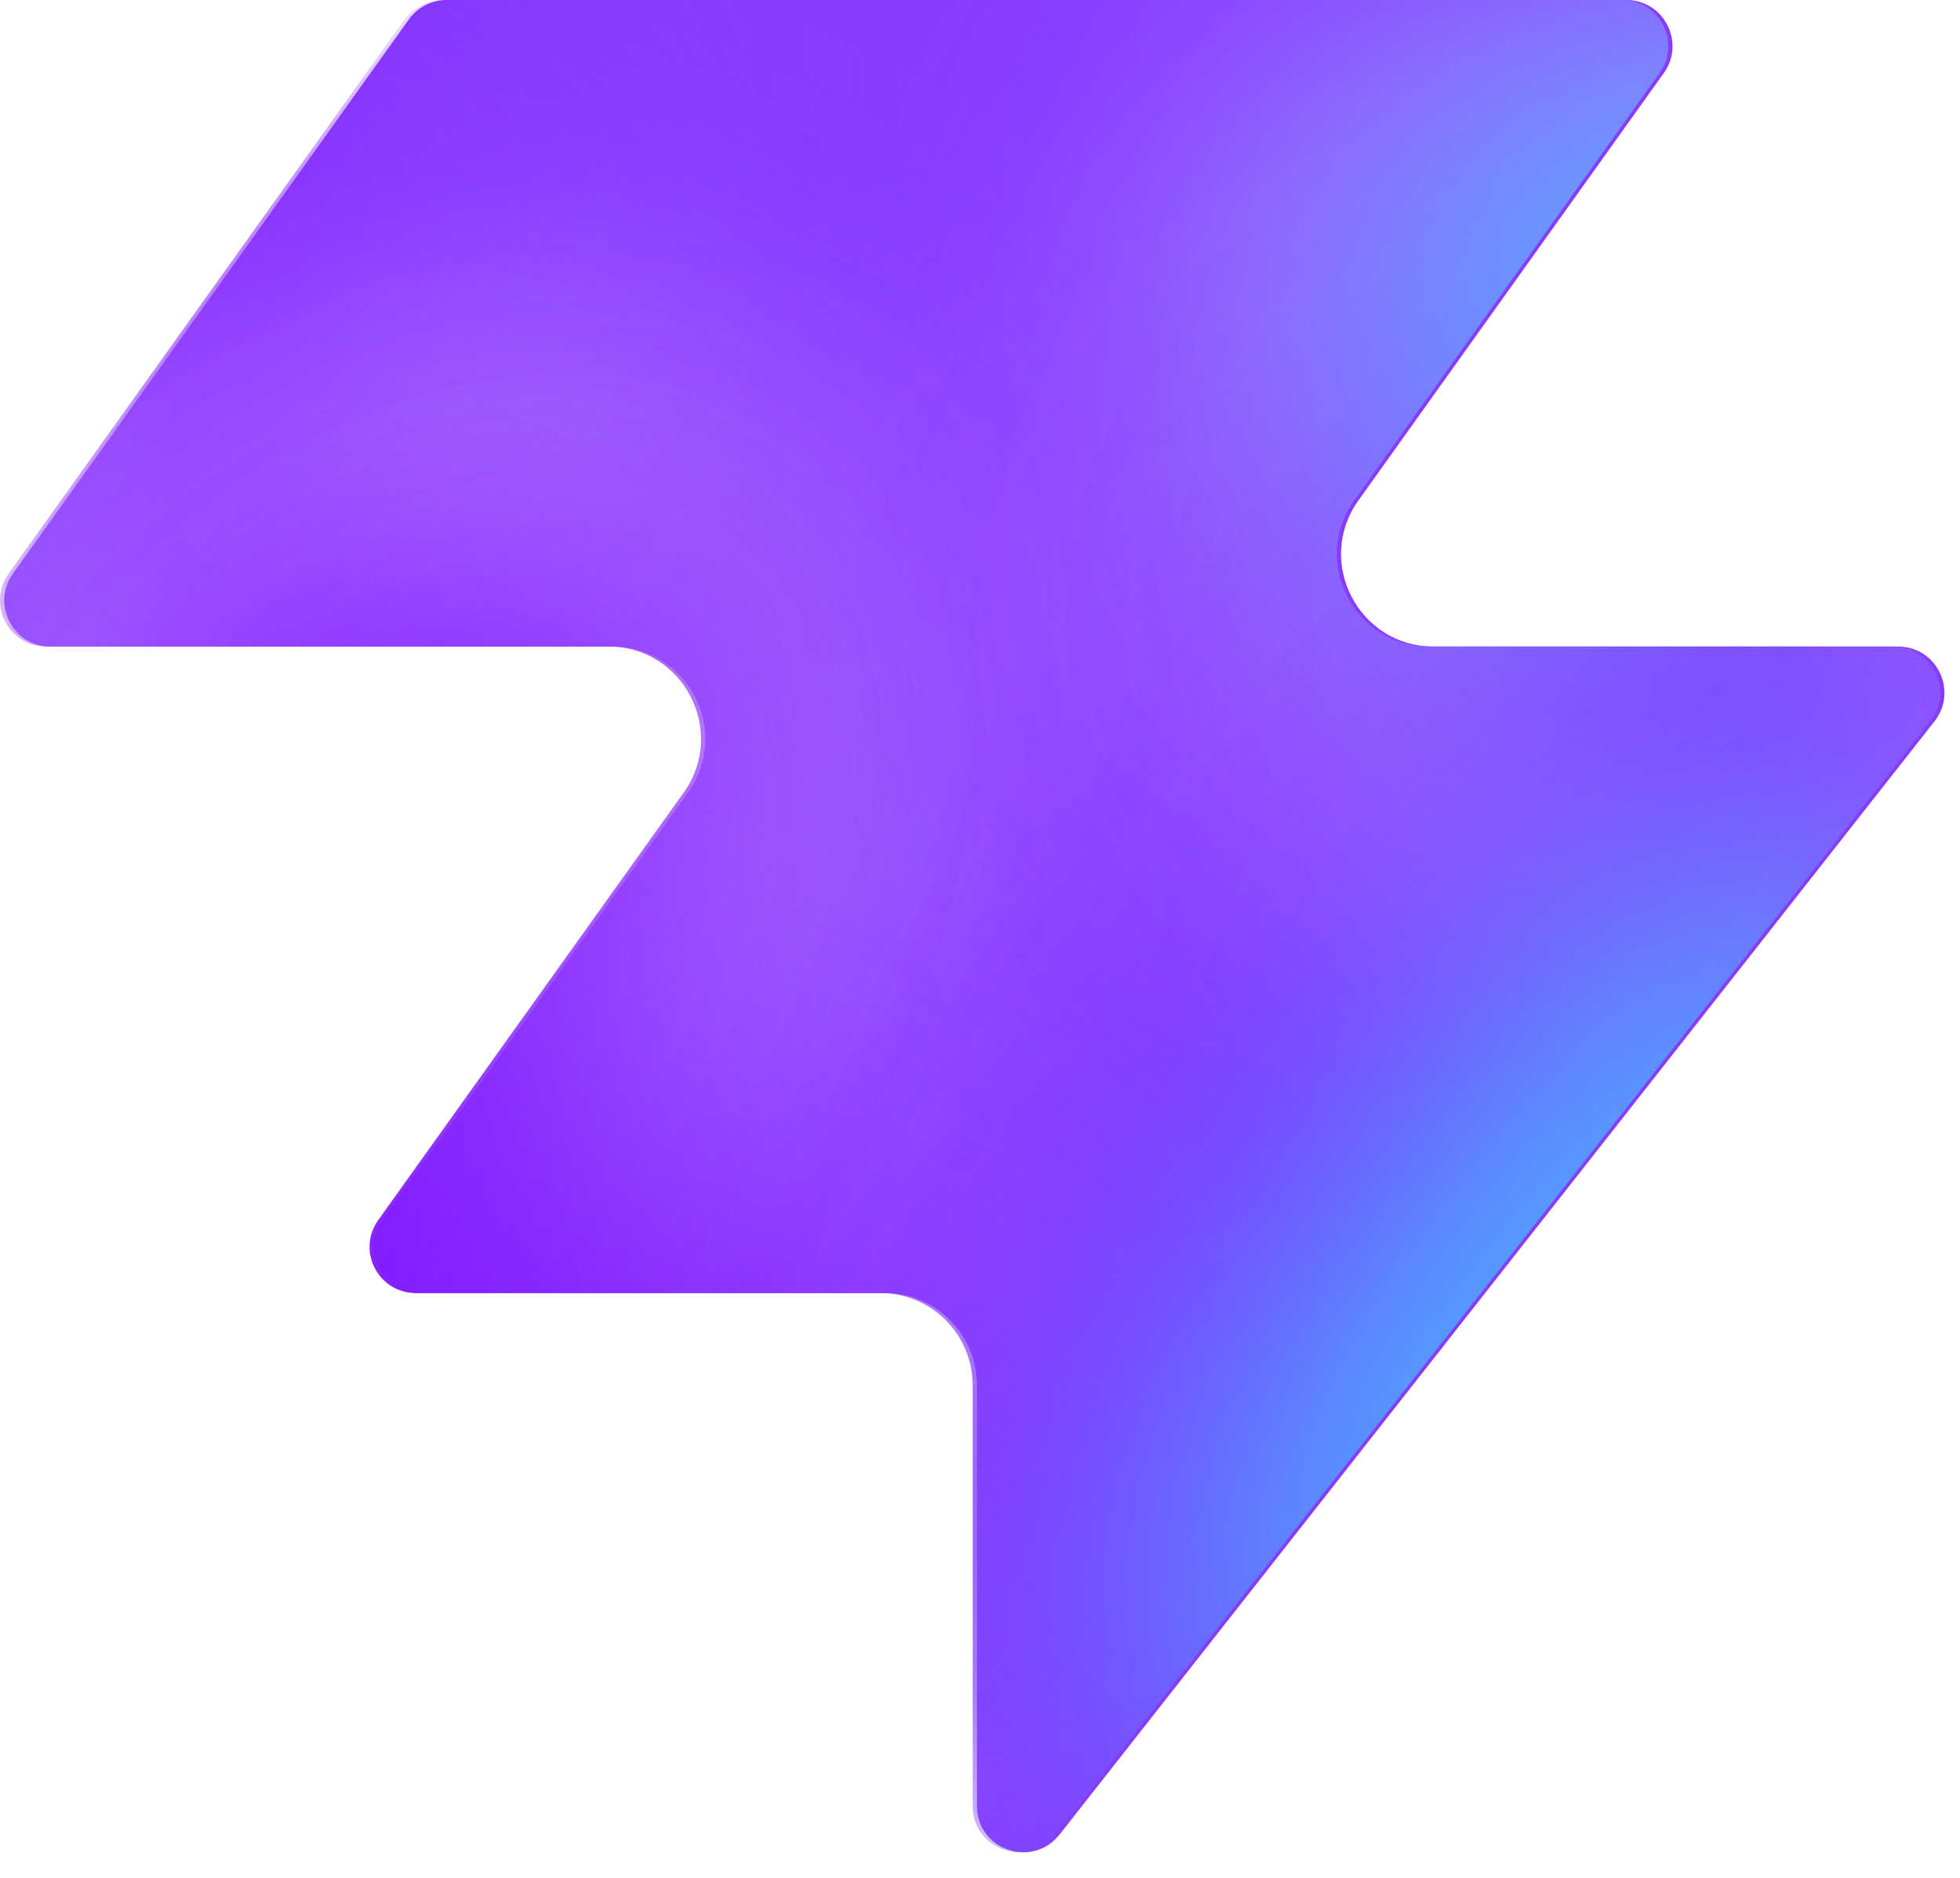
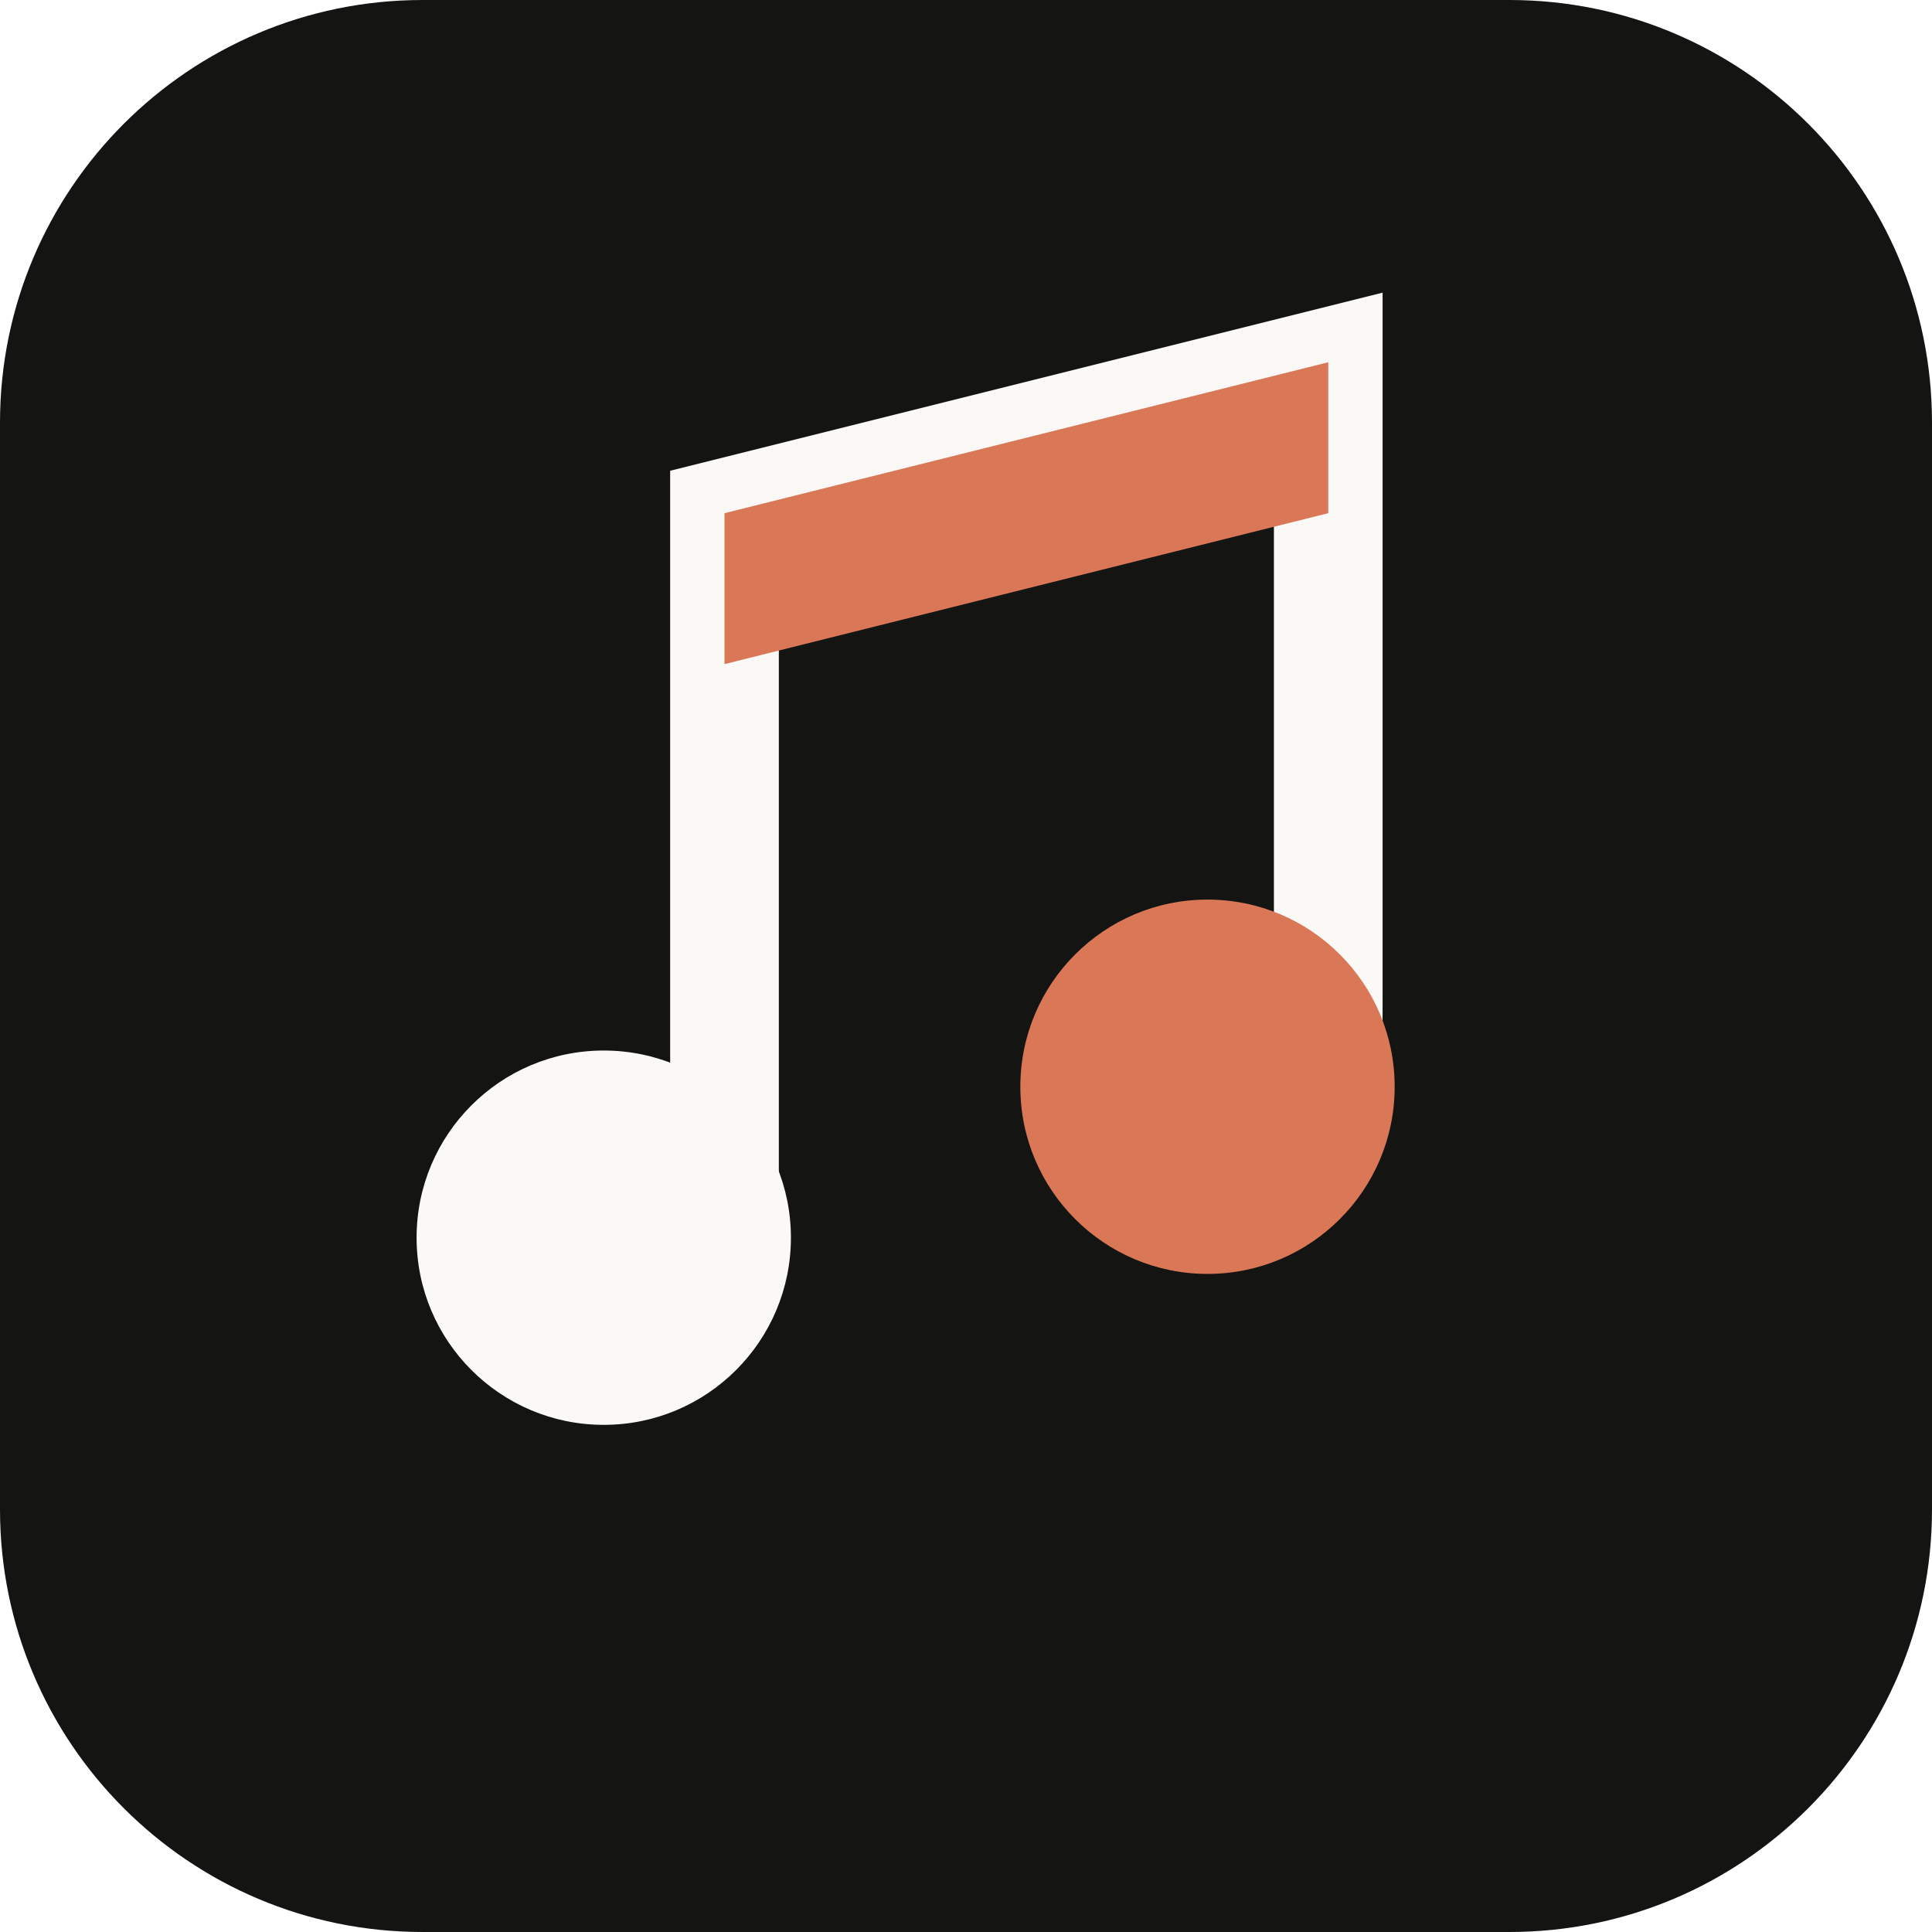
- <svg xmlns="http://www.w3.org/2000/svg" width="48" height="46" fill="none" viewBox="0 0 48 46">
-   <path fill="#863bff" d="M25.946 44.938c-.664.845-2.021.375-2.021-.698V33.937a2.26 2.26 0 0 0-2.262-2.262H10.287c-.92 0-1.456-1.04-.92-1.788l7.48-10.471c1.07-1.497 0-3.578-1.842-3.578H1.237c-.92 0-1.456-1.04-.92-1.788L10.013.474c.214-.297.556-.474.92-.474h28.894c.92 0 1.456 1.04.92 1.788l-7.48 10.471c-1.07 1.498 0 3.579 1.842 3.579h11.377c.943 0 1.473 1.088.89 1.83L25.947 44.94z" style="fill:#863bff;fill:color(display-p3 .525 .23 1);fill-opacity:1" />
-   <mask id="a" width="48" height="46" x="0" y="0" maskUnits="userSpaceOnUse" style="mask-type:alpha">
-     <path fill="#000" d="M25.842 44.938c-.664.844-2.021.375-2.021-.698V33.937a2.26 2.26 0 0 0-2.262-2.262H10.183c-.92 0-1.456-1.04-.92-1.788l7.48-10.471c1.07-1.498 0-3.579-1.842-3.579H1.133c-.92 0-1.456-1.04-.92-1.787L9.91.473c.214-.297.556-.474.92-.474h28.894c.92 0 1.456 1.04.92 1.788l-7.48 10.471c-1.07 1.498 0 3.578 1.842 3.578h11.377c.943 0 1.473 1.088.89 1.832L25.843 44.94z" style="fill:#000;fill-opacity:1" />
-   </mask>
-   <g mask="url(#a)">
-     <g filter="url(#b)">
-       <ellipse cx="5.508" cy="14.704" fill="#ede6ff" rx="5.508" ry="14.704" style="fill:#ede6ff;fill:color(display-p3 .927 .903 1);fill-opacity:1" transform="matrix(.00324 1 1 -.00324 -4.47 31.516)" />
-     </g>
-     <g filter="url(#c)">
-       <ellipse cx="10.399" cy="29.851" fill="#ede6ff" rx="10.399" ry="29.851" style="fill:#ede6ff;fill:color(display-p3 .927 .903 1);fill-opacity:1" transform="matrix(.00324 1 1 -.00324 -39.328 7.883)" />
-     </g>
-     <g filter="url(#d)">
-       <ellipse cx="5.508" cy="30.487" fill="#7e14ff" rx="5.508" ry="30.487" style="fill:#7e14ff;fill:color(display-p3 .492 .077 1);fill-opacity:1" transform="rotate(89.814 -25.913 -14.639)scale(1 -1)" />
-     </g>
-     <g filter="url(#e)">
-       <ellipse cx="5.508" cy="30.599" fill="#7e14ff" rx="5.508" ry="30.599" style="fill:#7e14ff;fill:color(display-p3 .492 .077 1);fill-opacity:1" transform="rotate(89.814 -32.644 -3.334)scale(1 -1)" />
-     </g>
-     <g filter="url(#f)">
-       <ellipse cx="5.508" cy="30.599" fill="#7e14ff" rx="5.508" ry="30.599" style="fill:#7e14ff;fill:color(display-p3 .492 .077 1);fill-opacity:1" transform="matrix(.00324 1 1 -.00324 -34.34 30.47)" />
-     </g>
-     <g filter="url(#g)">
-       <ellipse cx="14.072" cy="22.078" fill="#ede6ff" rx="14.072" ry="22.078" style="fill:#ede6ff;fill:color(display-p3 .927 .903 1);fill-opacity:1" transform="rotate(93.35 24.506 48.493)scale(-1 1)" />
-     </g>
-     <g filter="url(#h)">
-       <ellipse cx="3.47" cy="21.501" fill="#7e14ff" rx="3.47" ry="21.501" style="fill:#7e14ff;fill:color(display-p3 .492 .077 1);fill-opacity:1" transform="rotate(89.009 28.708 47.59)scale(-1 1)" />
-     </g>
-     <g filter="url(#i)">
-       <ellipse cx="3.47" cy="21.501" fill="#7e14ff" rx="3.47" ry="21.501" style="fill:#7e14ff;fill:color(display-p3 .492 .077 1);fill-opacity:1" transform="rotate(89.009 28.708 47.59)scale(-1 1)" />
-     </g>
-     <g filter="url(#j)">
-       <ellipse cx=".387" cy="8.972" fill="#7e14ff" rx="4.407" ry="29.108" style="fill:#7e14ff;fill:color(display-p3 .492 .077 1);fill-opacity:1" transform="rotate(39.51 .387 8.972)" />
-     </g>
-     <g filter="url(#k)">
-       <ellipse cx="47.523" cy="-6.092" fill="#7e14ff" rx="4.407" ry="29.108" style="fill:#7e14ff;fill:color(display-p3 .492 .077 1);fill-opacity:1" transform="rotate(37.892 47.523 -6.092)" />
-     </g>
-     <g filter="url(#l)">
-       <ellipse cx="41.412" cy="6.333" fill="#47bfff" rx="5.971" ry="9.665" style="fill:#47bfff;fill:color(display-p3 .28 .748 1);fill-opacity:1" transform="rotate(37.892 41.412 6.333)" />
-     </g>
-     <g filter="url(#m)">
-       <ellipse cx="-1.879" cy="38.332" fill="#7e14ff" rx="4.407" ry="29.108" style="fill:#7e14ff;fill:color(display-p3 .492 .077 1);fill-opacity:1" transform="rotate(37.892 -1.88 38.332)" />
-     </g>
-     <g filter="url(#n)">
-       <ellipse cx="-1.879" cy="38.332" fill="#7e14ff" rx="4.407" ry="29.108" style="fill:#7e14ff;fill:color(display-p3 .492 .077 1);fill-opacity:1" transform="rotate(37.892 -1.88 38.332)" />
-     </g>
-     <g filter="url(#o)">
-       <ellipse cx="35.651" cy="29.907" fill="#7e14ff" rx="4.407" ry="29.108" style="fill:#7e14ff;fill:color(display-p3 .492 .077 1);fill-opacity:1" transform="rotate(37.892 35.651 29.907)" />
-     </g>
-     <g filter="url(#p)">
-       <ellipse cx="38.418" cy="32.4" fill="#47bfff" rx="5.971" ry="15.297" style="fill:#47bfff;fill:color(display-p3 .28 .748 1);fill-opacity:1" transform="rotate(37.892 38.418 32.4)" />
-     </g>
+ <svg xmlns="http://www.w3.org/2000/svg" viewBox="0 0 64 64">
+   <rect width="64" height="64" rx="14" fill="#141413" />
+   <g fill="none" stroke="#faf9f5" stroke-width="3.6" stroke-linecap="round">
+     <path d="M24 40 V17 L44 12 V35" />
  </g>
-   <defs>
-     <filter id="b" width="60.045" height="41.654" x="-19.77" y="16.149" color-interpolation-filters="sRGB" filterUnits="userSpaceOnUse">
-       <feFlood flood-opacity="0" result="BackgroundImageFix" />
-       <feBlend in="SourceGraphic" in2="BackgroundImageFix" result="shape" />
-       <feGaussianBlur result="effect1_foregroundBlur_2002_17158" stdDeviation="7.659" />
-     </filter>
-     <filter id="c" width="90.34" height="51.437" x="-54.613" y="-7.533" color-interpolation-filters="sRGB" filterUnits="userSpaceOnUse">
-       <feFlood flood-opacity="0" result="BackgroundImageFix" />
-       <feBlend in="SourceGraphic" in2="BackgroundImageFix" result="shape" />
-       <feGaussianBlur result="effect1_foregroundBlur_2002_17158" stdDeviation="7.659" />
-     </filter>
-     <filter id="d" width="79.355" height="29.4" x="-49.64" y="2.03" color-interpolation-filters="sRGB" filterUnits="userSpaceOnUse">
-       <feFlood flood-opacity="0" result="BackgroundImageFix" />
-       <feBlend in="SourceGraphic" in2="BackgroundImageFix" result="shape" />
-       <feGaussianBlur result="effect1_foregroundBlur_2002_17158" stdDeviation="4.596" />
-     </filter>
-     <filter id="e" width="79.579" height="29.4" x="-45.045" y="20.029" color-interpolation-filters="sRGB" filterUnits="userSpaceOnUse">
-       <feFlood flood-opacity="0" result="BackgroundImageFix" />
-       <feBlend in="SourceGraphic" in2="BackgroundImageFix" result="shape" />
-       <feGaussianBlur result="effect1_foregroundBlur_2002_17158" stdDeviation="4.596" />
-     </filter>
-     <filter id="f" width="79.579" height="29.4" x="-43.513" y="21.178" color-interpolation-filters="sRGB" filterUnits="userSpaceOnUse">
-       <feFlood flood-opacity="0" result="BackgroundImageFix" />
-       <feBlend in="SourceGraphic" in2="BackgroundImageFix" result="shape" />
-       <feGaussianBlur result="effect1_foregroundBlur_2002_17158" stdDeviation="4.596" />
-     </filter>
-     <filter id="g" width="74.749" height="58.852" x="15.756" y="-17.901" color-interpolation-filters="sRGB" filterUnits="userSpaceOnUse">
-       <feFlood flood-opacity="0" result="BackgroundImageFix" />
-       <feBlend in="SourceGraphic" in2="BackgroundImageFix" result="shape" />
-       <feGaussianBlur result="effect1_foregroundBlur_2002_17158" stdDeviation="7.659" />
-     </filter>
-     <filter id="h" width="61.377" height="25.362" x="23.548" y="2.284" color-interpolation-filters="sRGB" filterUnits="userSpaceOnUse">
-       <feFlood flood-opacity="0" result="BackgroundImageFix" />
-       <feBlend in="SourceGraphic" in2="BackgroundImageFix" result="shape" />
-       <feGaussianBlur result="effect1_foregroundBlur_2002_17158" stdDeviation="4.596" />
-     </filter>
-     <filter id="i" width="61.377" height="25.362" x="23.548" y="2.284" color-interpolation-filters="sRGB" filterUnits="userSpaceOnUse">
-       <feFlood flood-opacity="0" result="BackgroundImageFix" />
-       <feBlend in="SourceGraphic" in2="BackgroundImageFix" result="shape" />
-       <feGaussianBlur result="effect1_foregroundBlur_2002_17158" stdDeviation="4.596" />
-     </filter>
-     <filter id="j" width="56.045" height="63.649" x="-27.636" y="-22.853" color-interpolation-filters="sRGB" filterUnits="userSpaceOnUse">
-       <feFlood flood-opacity="0" result="BackgroundImageFix" />
-       <feBlend in="SourceGraphic" in2="BackgroundImageFix" result="shape" />
-       <feGaussianBlur result="effect1_foregroundBlur_2002_17158" stdDeviation="4.596" />
-     </filter>
-     <filter id="k" width="54.814" height="64.646" x="20.116" y="-38.415" color-interpolation-filters="sRGB" filterUnits="userSpaceOnUse">
-       <feFlood flood-opacity="0" result="BackgroundImageFix" />
-       <feBlend in="SourceGraphic" in2="BackgroundImageFix" result="shape" />
-       <feGaussianBlur result="effect1_foregroundBlur_2002_17158" stdDeviation="4.596" />
-     </filter>
-     <filter id="l" width="33.541" height="35.313" x="24.641" y="-11.323" color-interpolation-filters="sRGB" filterUnits="userSpaceOnUse">
-       <feFlood flood-opacity="0" result="BackgroundImageFix" />
-       <feBlend in="SourceGraphic" in2="BackgroundImageFix" result="shape" />
-       <feGaussianBlur result="effect1_foregroundBlur_2002_17158" stdDeviation="4.596" />
-     </filter>
-     <filter id="m" width="54.814" height="64.646" x="-29.286" y="6.009" color-interpolation-filters="sRGB" filterUnits="userSpaceOnUse">
-       <feFlood flood-opacity="0" result="BackgroundImageFix" />
-       <feBlend in="SourceGraphic" in2="BackgroundImageFix" result="shape" />
-       <feGaussianBlur result="effect1_foregroundBlur_2002_17158" stdDeviation="4.596" />
-     </filter>
-     <filter id="n" width="54.814" height="64.646" x="-29.286" y="6.009" color-interpolation-filters="sRGB" filterUnits="userSpaceOnUse">
-       <feFlood flood-opacity="0" result="BackgroundImageFix" />
-       <feBlend in="SourceGraphic" in2="BackgroundImageFix" result="shape" />
-       <feGaussianBlur result="effect1_foregroundBlur_2002_17158" stdDeviation="4.596" />
-     </filter>
-     <filter id="o" width="54.814" height="64.646" x="8.244" y="-2.416" color-interpolation-filters="sRGB" filterUnits="userSpaceOnUse">
-       <feFlood flood-opacity="0" result="BackgroundImageFix" />
-       <feBlend in="SourceGraphic" in2="BackgroundImageFix" result="shape" />
-       <feGaussianBlur result="effect1_foregroundBlur_2002_17158" stdDeviation="4.596" />
-     </filter>
-     <filter id="p" width="39.409" height="43.623" x="18.713" y="10.588" color-interpolation-filters="sRGB" filterUnits="userSpaceOnUse">
-       <feFlood flood-opacity="0" result="BackgroundImageFix" />
-       <feBlend in="SourceGraphic" in2="BackgroundImageFix" result="shape" />
-       <feGaussianBlur result="effect1_foregroundBlur_2002_17158" stdDeviation="4.596" />
-     </filter>
-   </defs>
+   <path d="M24 17 L44 12 V17 L24 22 Z" fill="#d97757" />
+   <circle cx="20" cy="41" r="6.2" fill="#faf9f5" />
+   <circle cx="40" cy="36" r="6.2" fill="#d97757" />
</svg>
